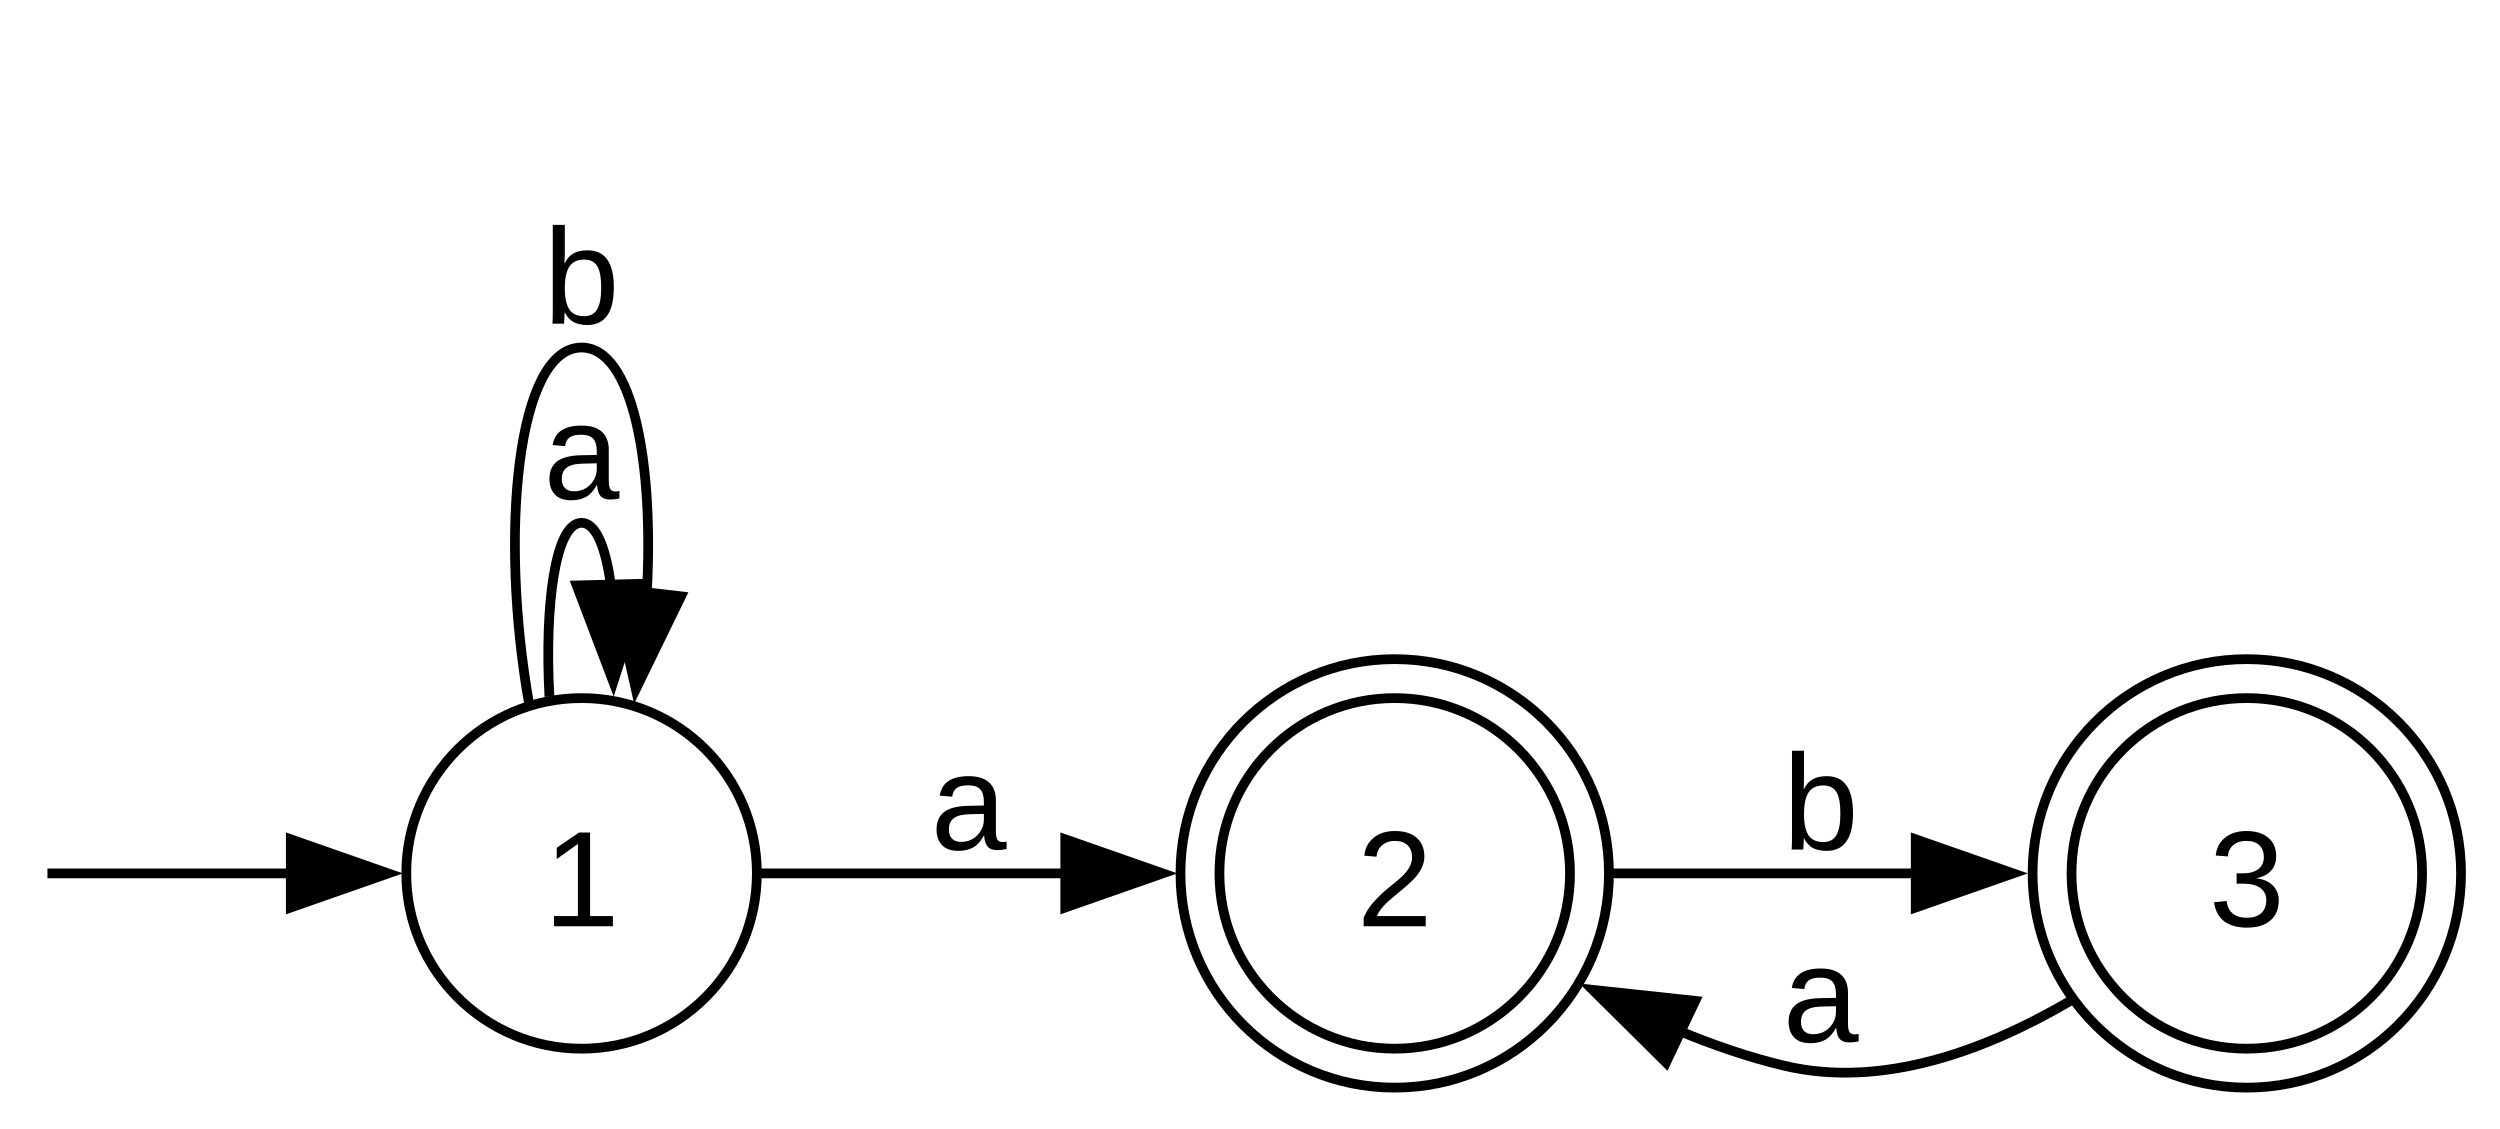
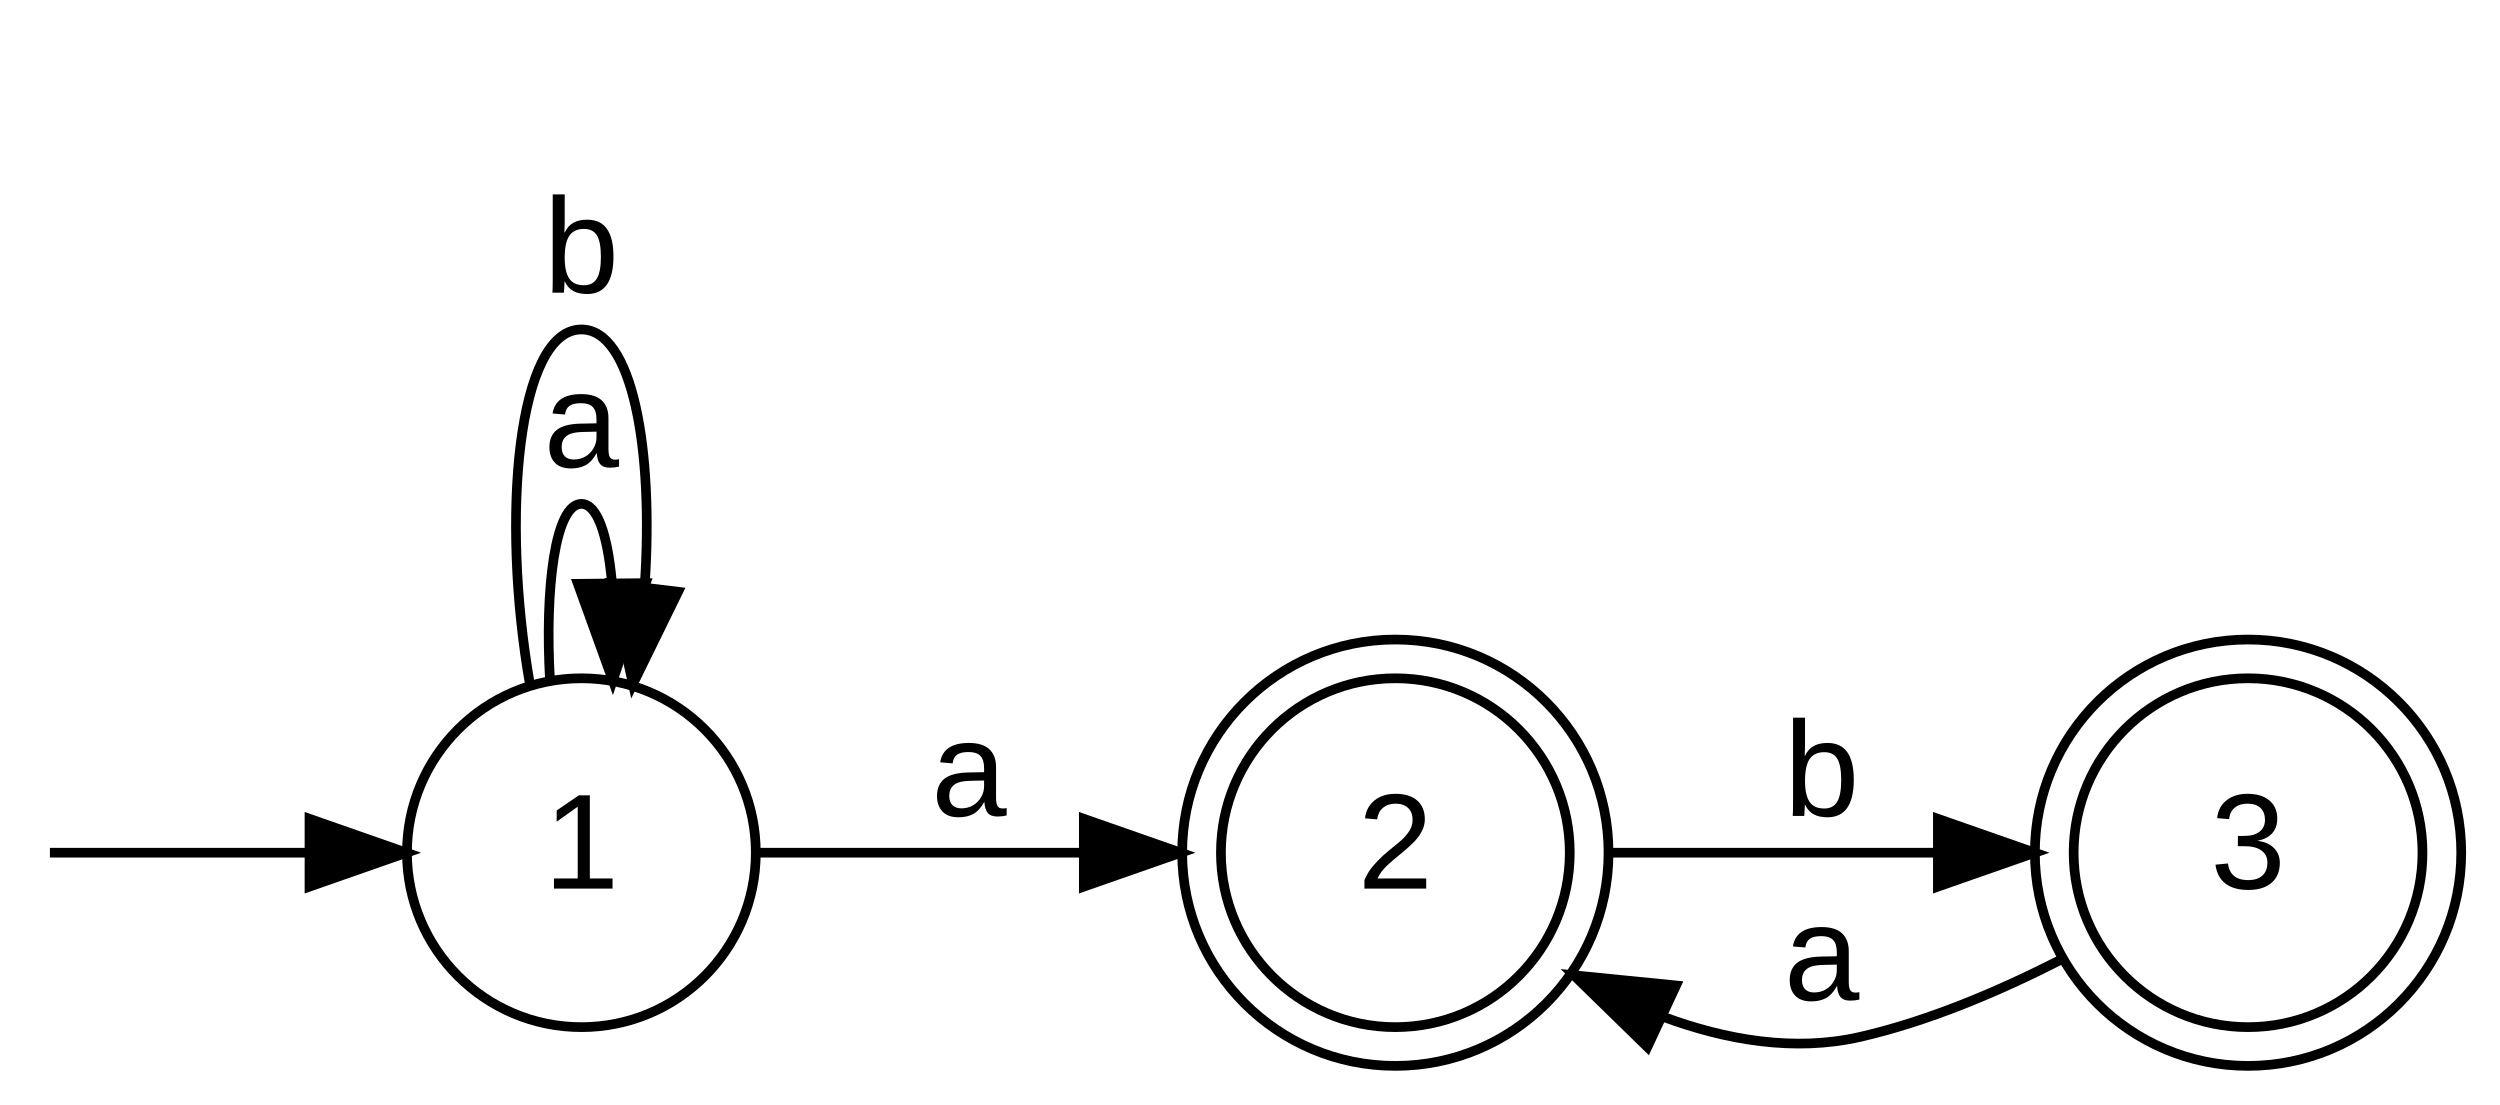
- <svg xmlns="http://www.w3.org/2000/svg" width="257pt" height="116pt" viewBox="0.00 0.00 256.72 115.50">
-   <g id="graph0" class="graph" transform="scale(1 1) rotate(0) translate(4 111.5)">
+ <svg xmlns="http://www.w3.org/2000/svg" width="258pt" height="114pt" viewBox="0.00 0.00 258.00 114.00">
+   <g id="graph0" class="graph" transform="scale(1 1) rotate(0) translate(4 110)">
    <g id="node1" class="node">
</g>
    <g id="node2" class="node">
-       <ellipse fill="none" stroke="black" cx="55.72" cy="-22" rx="18" ry="18" />
-       <text text-anchor="middle" x="55.72" y="-16.57" font-family="Arial" font-size="14.00">1</text>
+       <ellipse fill="none" stroke="black" cx="56" cy="-22" rx="18" ry="18" />
+       <text text-anchor="middle" x="56" y="-18.3" font-family="Arial" font-size="14.00">1</text>
    </g>
    <g id="edge1" class="edge">
-       <path fill="none" stroke="black" d="M0.87,-22C2.34,-22 13.93,-22 25.99,-22" />
-       <polygon fill="black" stroke="black" points="25.86,-25.5 35.86,-22 25.86,-18.5 25.86,-25.5" />
+       <path fill="none" stroke="black" d="M1.15,-22C2.67,-22 15.1,-22 27.63,-22" />
+       <polygon fill="black" stroke="black" points="27.94,-25.5 37.94,-22 27.94,-18.5 27.94,-25.5" />
    </g>
    <g id="edge2" class="edge">
-       <path fill="none" stroke="black" d="M52.42,-40.15C51.91,-49.54 53.01,-58 55.72,-58 57.2,-58 58.2,-55.47 58.72,-51.64" />
-       <polygon fill="black" stroke="black" points="62.22,-51.75 58.98,-41.67 55.22,-51.57 62.22,-51.75" />
-       <text text-anchor="middle" x="55.72" y="-60.45" font-family="Arial" font-size="14.00">a</text>
+       <path fill="none" stroke="black" d="M52.76,-39.78C52.21,-49.31 53.29,-58 56,-58 57.65,-58 58.69,-54.77 59.13,-50.1" />
+       <polygon fill="black" stroke="black" points="62.64,-49.82 59.24,-39.78 55.64,-49.75 62.64,-49.82" />
+       <text text-anchor="middle" x="56" y="-61.8" font-family="Arial" font-size="14.00">a</text>
    </g>
    <g id="edge4" class="edge">
-       <path fill="none" stroke="black" d="M50.33,-39.42C47.26,-56.79 49.05,-76 55.72,-76 60.98,-76 63.21,-64.04 62.4,-50.46" />
-       <polygon fill="black" stroke="black" points="65.93,-50.45 61.29,-40.92 58.97,-51.26 65.93,-50.45" />
-       <text text-anchor="middle" x="55.72" y="-78.45" font-family="Arial" font-size="14.00">b</text>
+       <path fill="none" stroke="black" d="M50.68,-39.42C47.65,-56.79 49.43,-76 56,-76 61.29,-76 63.47,-63.56 62.54,-49.65" />
+       <polygon fill="black" stroke="black" points="65.98,-48.93 61.32,-39.42 59.03,-49.77 65.98,-48.93" />
+       <text text-anchor="middle" x="56" y="-79.8" font-family="Arial" font-size="14.00">b</text>
    </g>
    <g id="node3" class="node">
-       <ellipse fill="none" stroke="black" cx="139.22" cy="-22" rx="18" ry="18" />
-       <ellipse fill="none" stroke="black" cx="139.22" cy="-22" rx="22" ry="22" />
-       <text text-anchor="middle" x="139.22" y="-16.57" font-family="Arial" font-size="14.00">2</text>
+       <ellipse fill="none" stroke="black" cx="140" cy="-22" rx="18" ry="18" />
+       <ellipse fill="none" stroke="black" cx="140" cy="-22" rx="22" ry="22" />
+       <text text-anchor="middle" x="140" y="-18.3" font-family="Arial" font-size="14.00">2</text>
    </g>
    <g id="edge3" class="edge">
-       <path fill="none" stroke="black" d="M74,-22C83.2,-22 94.82,-22 105.63,-22" />
-       <polygon fill="black" stroke="black" points="105.39,-25.5 115.39,-22 105.39,-18.5 105.39,-25.5" />
-       <text text-anchor="middle" x="95.47" y="-24.45" font-family="Arial" font-size="14.00">a</text>
+       <path fill="none" stroke="black" d="M74.39,-22C84.11,-22 96.51,-22 107.85,-22" />
+       <polygon fill="black" stroke="black" points="107.85,-25.5 117.85,-22 107.85,-18.5 107.85,-25.5" />
+       <text text-anchor="middle" x="96" y="-25.8" font-family="Arial" font-size="14.00">a</text>
    </g>
    <g id="node4" class="node">
-       <ellipse fill="none" stroke="black" cx="226.72" cy="-22" rx="18" ry="18" />
-       <ellipse fill="none" stroke="black" cx="226.72" cy="-22" rx="22" ry="22" />
-       <text text-anchor="middle" x="226.72" y="-16.57" font-family="Arial" font-size="14.00">3</text>
+       <ellipse fill="none" stroke="black" cx="228" cy="-22" rx="18" ry="18" />
+       <ellipse fill="none" stroke="black" cx="228" cy="-22" rx="22" ry="22" />
+       <text text-anchor="middle" x="228" y="-18.3" font-family="Arial" font-size="14.00">3</text>
    </g>
    <g id="edge5" class="edge">
-       <path fill="none" stroke="black" d="M161.35,-22C170.84,-22 182.25,-22 192.82,-22" />
-       <polygon fill="black" stroke="black" points="192.72,-25.5 202.72,-22 192.72,-18.5 192.72,-25.5" />
-       <text text-anchor="middle" x="182.97" y="-24.45" font-family="Arial" font-size="14.00">b</text>
+       <path fill="none" stroke="black" d="M162.26,-22C172.36,-22 184.63,-22 195.77,-22" />
+       <polygon fill="black" stroke="black" points="195.99,-25.5 205.99,-22 195.99,-18.5 195.99,-25.5" />
+       <text text-anchor="middle" x="184" y="-25.8" font-family="Arial" font-size="14.00">b</text>
    </g>
    <g id="edge6" class="edge">
-       <path fill="none" stroke="black" d="M208.53,-8.87C199.95,-3.85 189.29,0.15 179.22,-2.25 175.6,-3.11 171.94,-4.37 168.39,-5.84" />
-       <polygon fill="black" stroke="black" points="167.08,-2.58 159.55,-10.04 170.08,-8.91 167.08,-2.58" />
-       <text text-anchor="middle" x="182.97" y="-4.7" font-family="Arial" font-size="14.00">a</text>
+       <path fill="none" stroke="black" d="M208.6,-10.92C202.29,-7.7 195.05,-4.62 188,-3 181.2,-1.43 174.11,-2.66 167.55,-5.1" />
+       <polygon fill="black" stroke="black" points="166.01,-1.95 158.43,-9.35 168.97,-8.3 166.01,-1.95" />
+       <text text-anchor="middle" x="184" y="-6.8" font-family="Arial" font-size="14.00">a</text>
    </g>
  </g>
</svg>
